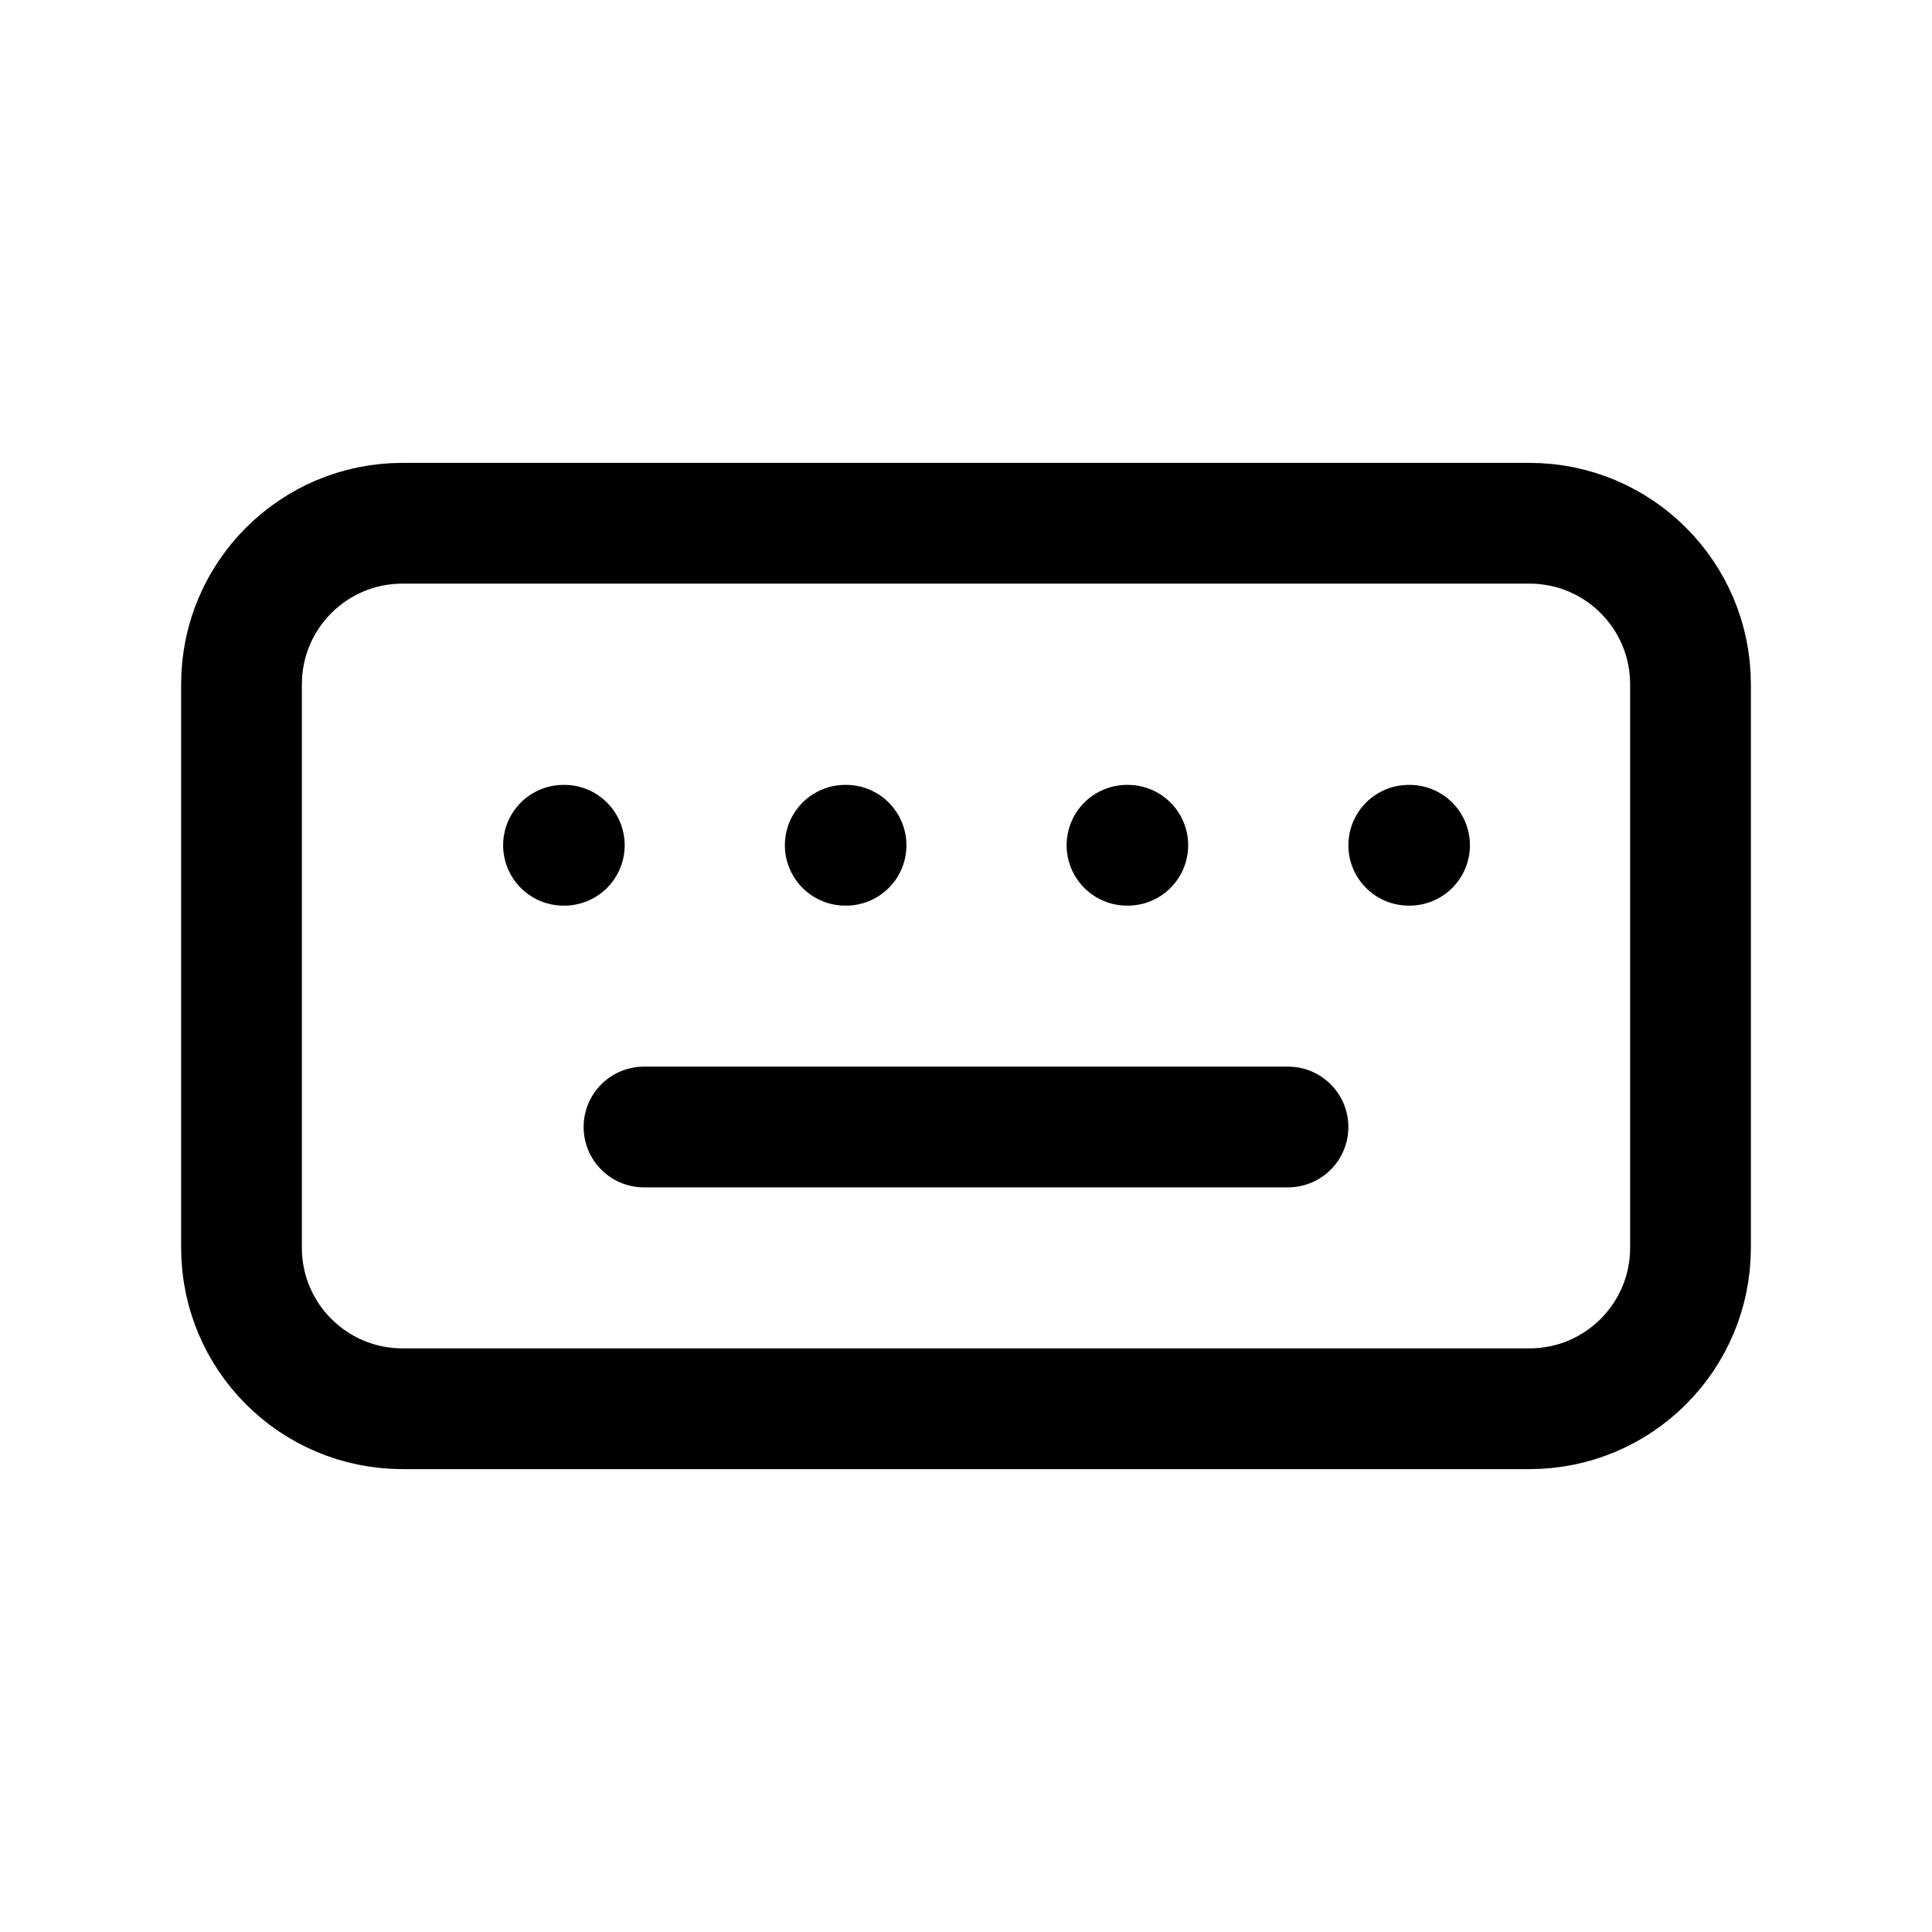
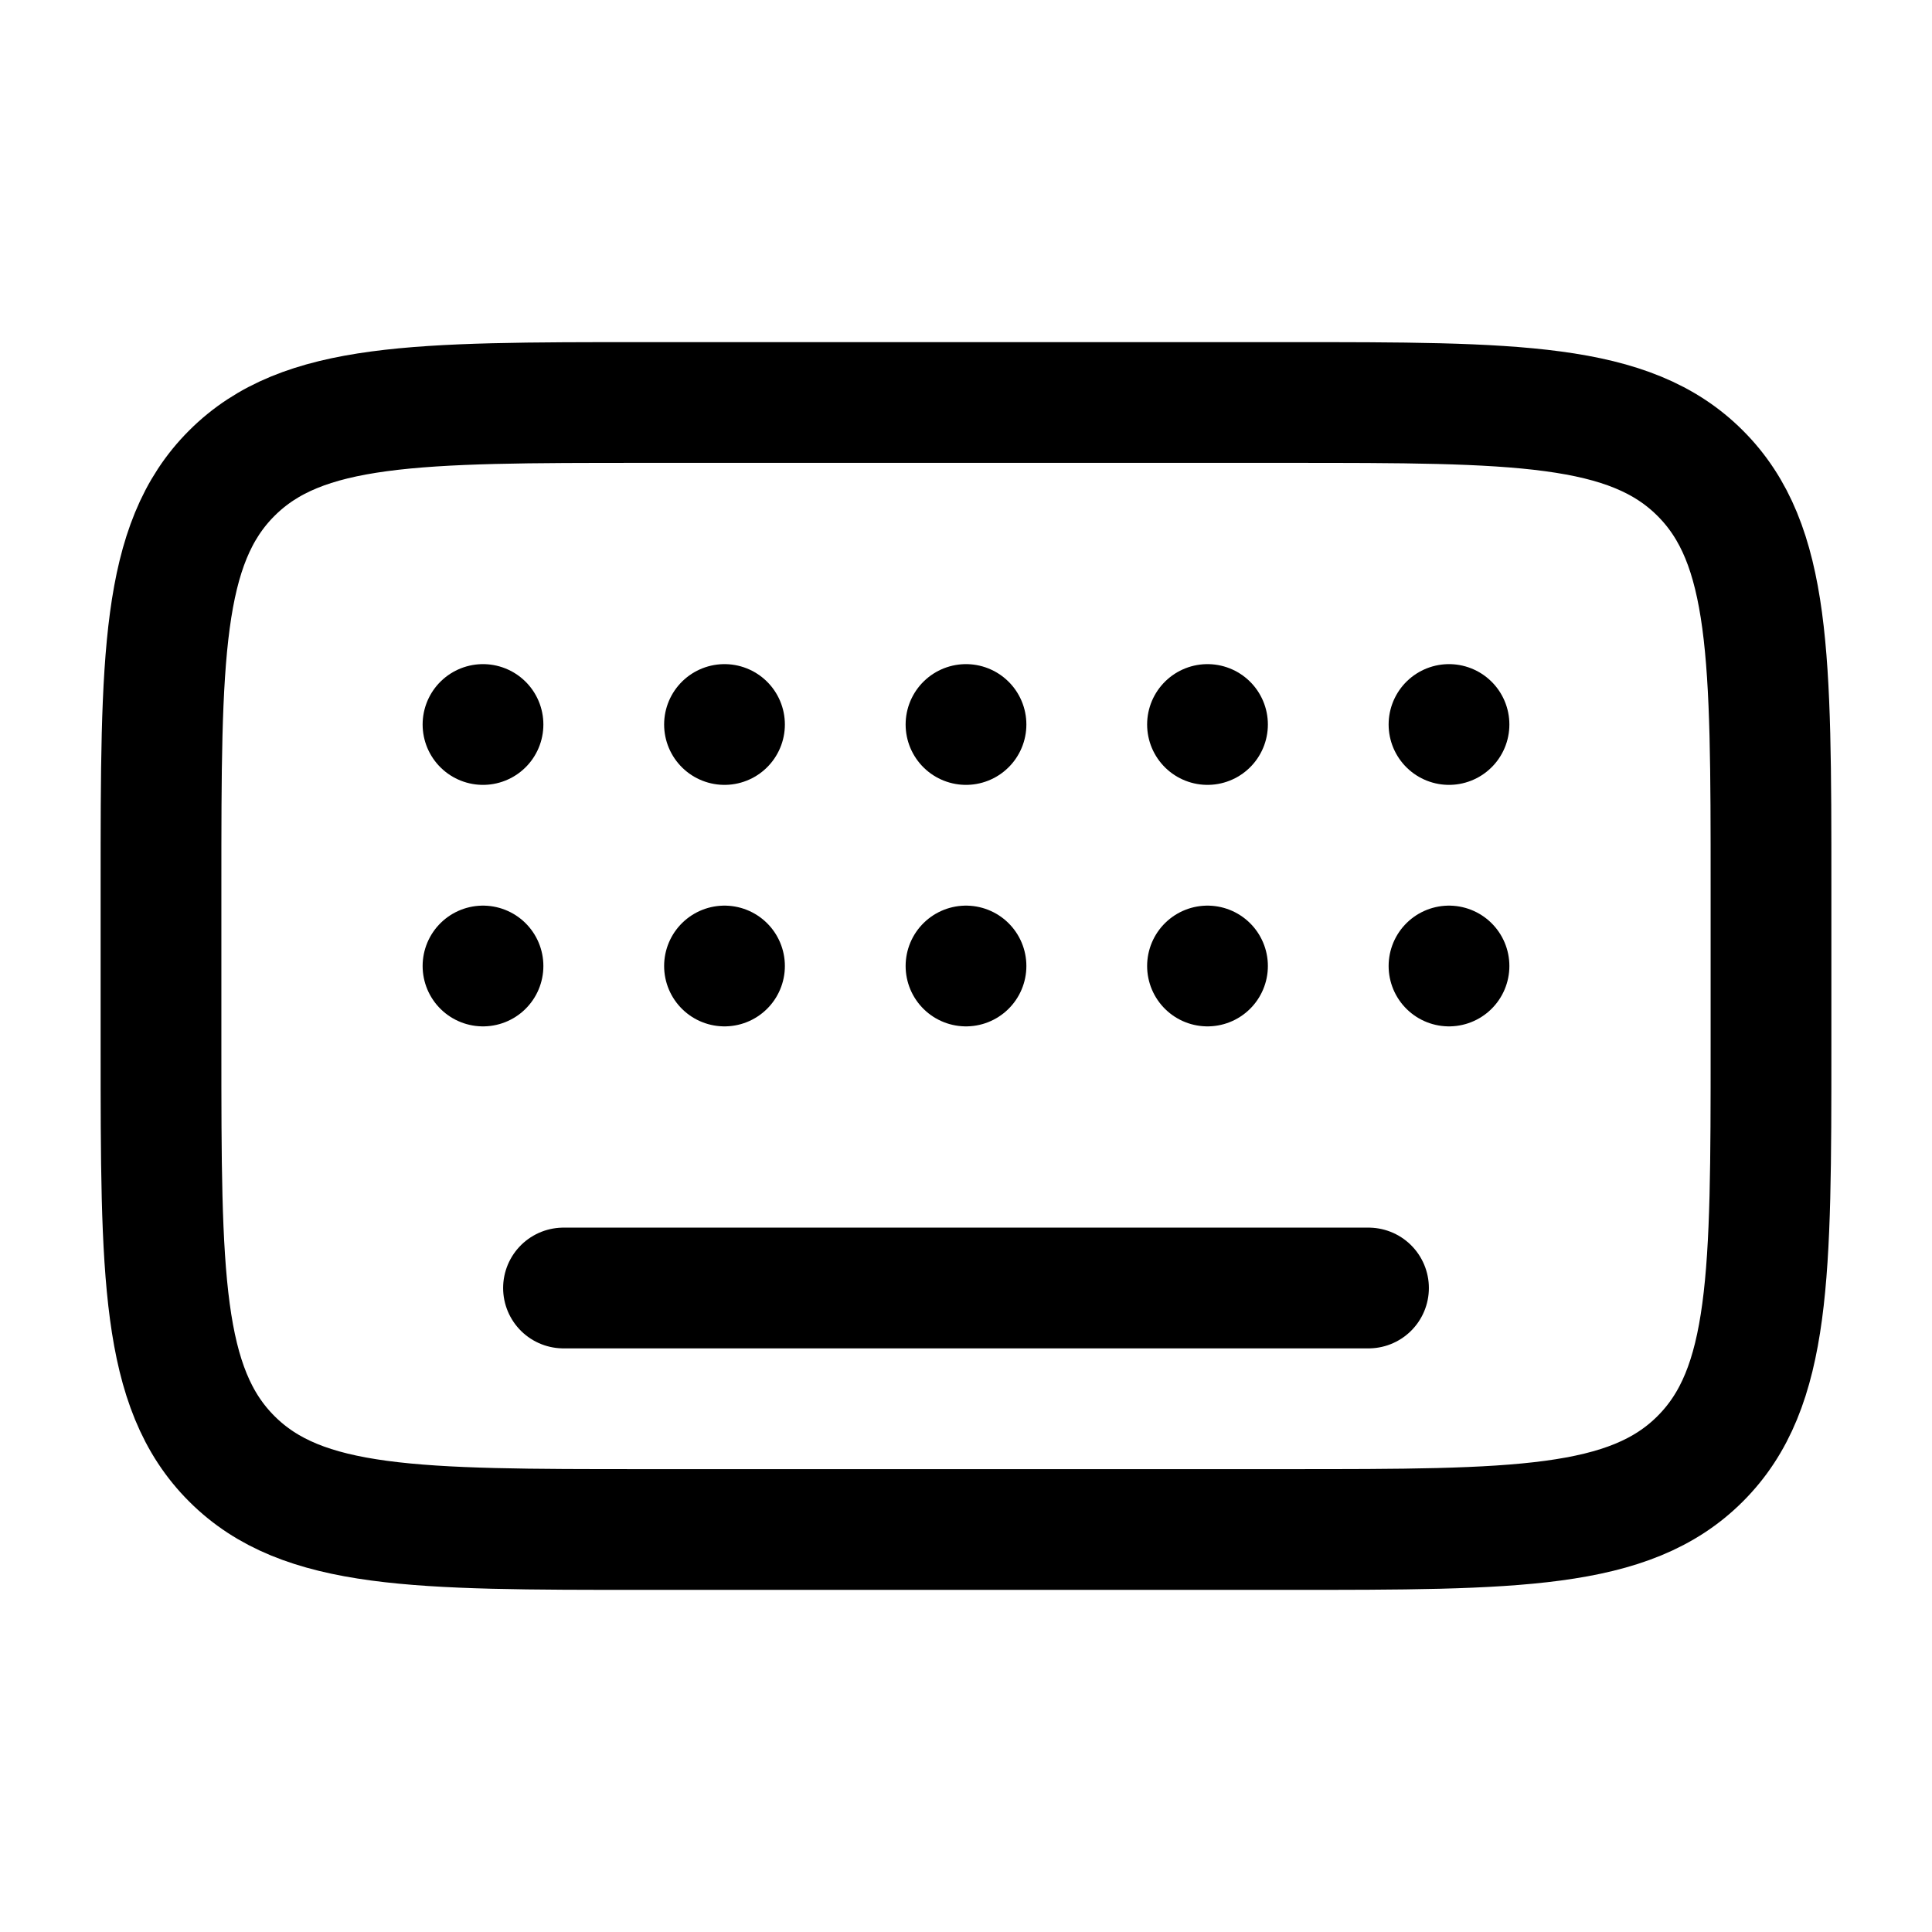
- <svg xmlns="http://www.w3.org/2000/svg" viewBox="0 0 24 24" fill="none" stroke="currentColor" stroke-width="1.5" stroke-linecap="round" stroke-linejoin="round">
-   <rect x="3" y="6.5" width="18" height="11" rx="2" />
-   <path d="M7 10.5h.01M10.5 10.5h.01M14 10.5h.01M17.5 10.5h.01M8 14h8" />
+ <svg xmlns="http://www.w3.org/2000/svg" width="1em" height="1em" viewBox="0 0 24 24" fill="none" stroke-width="1.5">
+   <path d="M2 11C2 8.172 2 6.757 2.879 5.879C3.757 5 5.172 5 8 5H16C18.828 5 20.243 5 21.121 5.879C22 6.757 22 8.172 22 11V13C22 15.828 22 17.243 21.121 18.121C20.243 19 18.828 19 16 19H8C5.172 19 3.757 19 2.879 18.121C2 17.243 2 15.828 2 13V11Z" stroke="currentColor" stroke-linecap="round" />
+   <path d="M7 16H17" stroke="currentColor" stroke-linecap="round" />
+   <path d="M6 9H6" stroke="currentColor" stroke-linecap="round" stroke-linejoin="round" />
+   <path d="M9 9H9" stroke="currentColor" stroke-linecap="round" stroke-linejoin="round" />
+   <path d="M12 9H12" stroke="currentColor" stroke-linecap="round" stroke-linejoin="round" />
+   <path d="M15 9H15" stroke="currentColor" stroke-linecap="round" stroke-linejoin="round" />
+   <path d="M18 9H18" stroke="currentColor" stroke-linecap="round" stroke-linejoin="round" />
+   <path d="M18 12H18" stroke="currentColor" stroke-linecap="round" stroke-linejoin="round" />
+   <path d="M15 12H15" stroke="currentColor" stroke-linecap="round" stroke-linejoin="round" />
+   <path d="M12 12H12" stroke="currentColor" stroke-linecap="round" stroke-linejoin="round" />
+   <path d="M9 12H9" stroke="currentColor" stroke-linecap="round" stroke-linejoin="round" />
+   <path d="M6 12H6" stroke="currentColor" stroke-linecap="round" stroke-linejoin="round" />
</svg>
